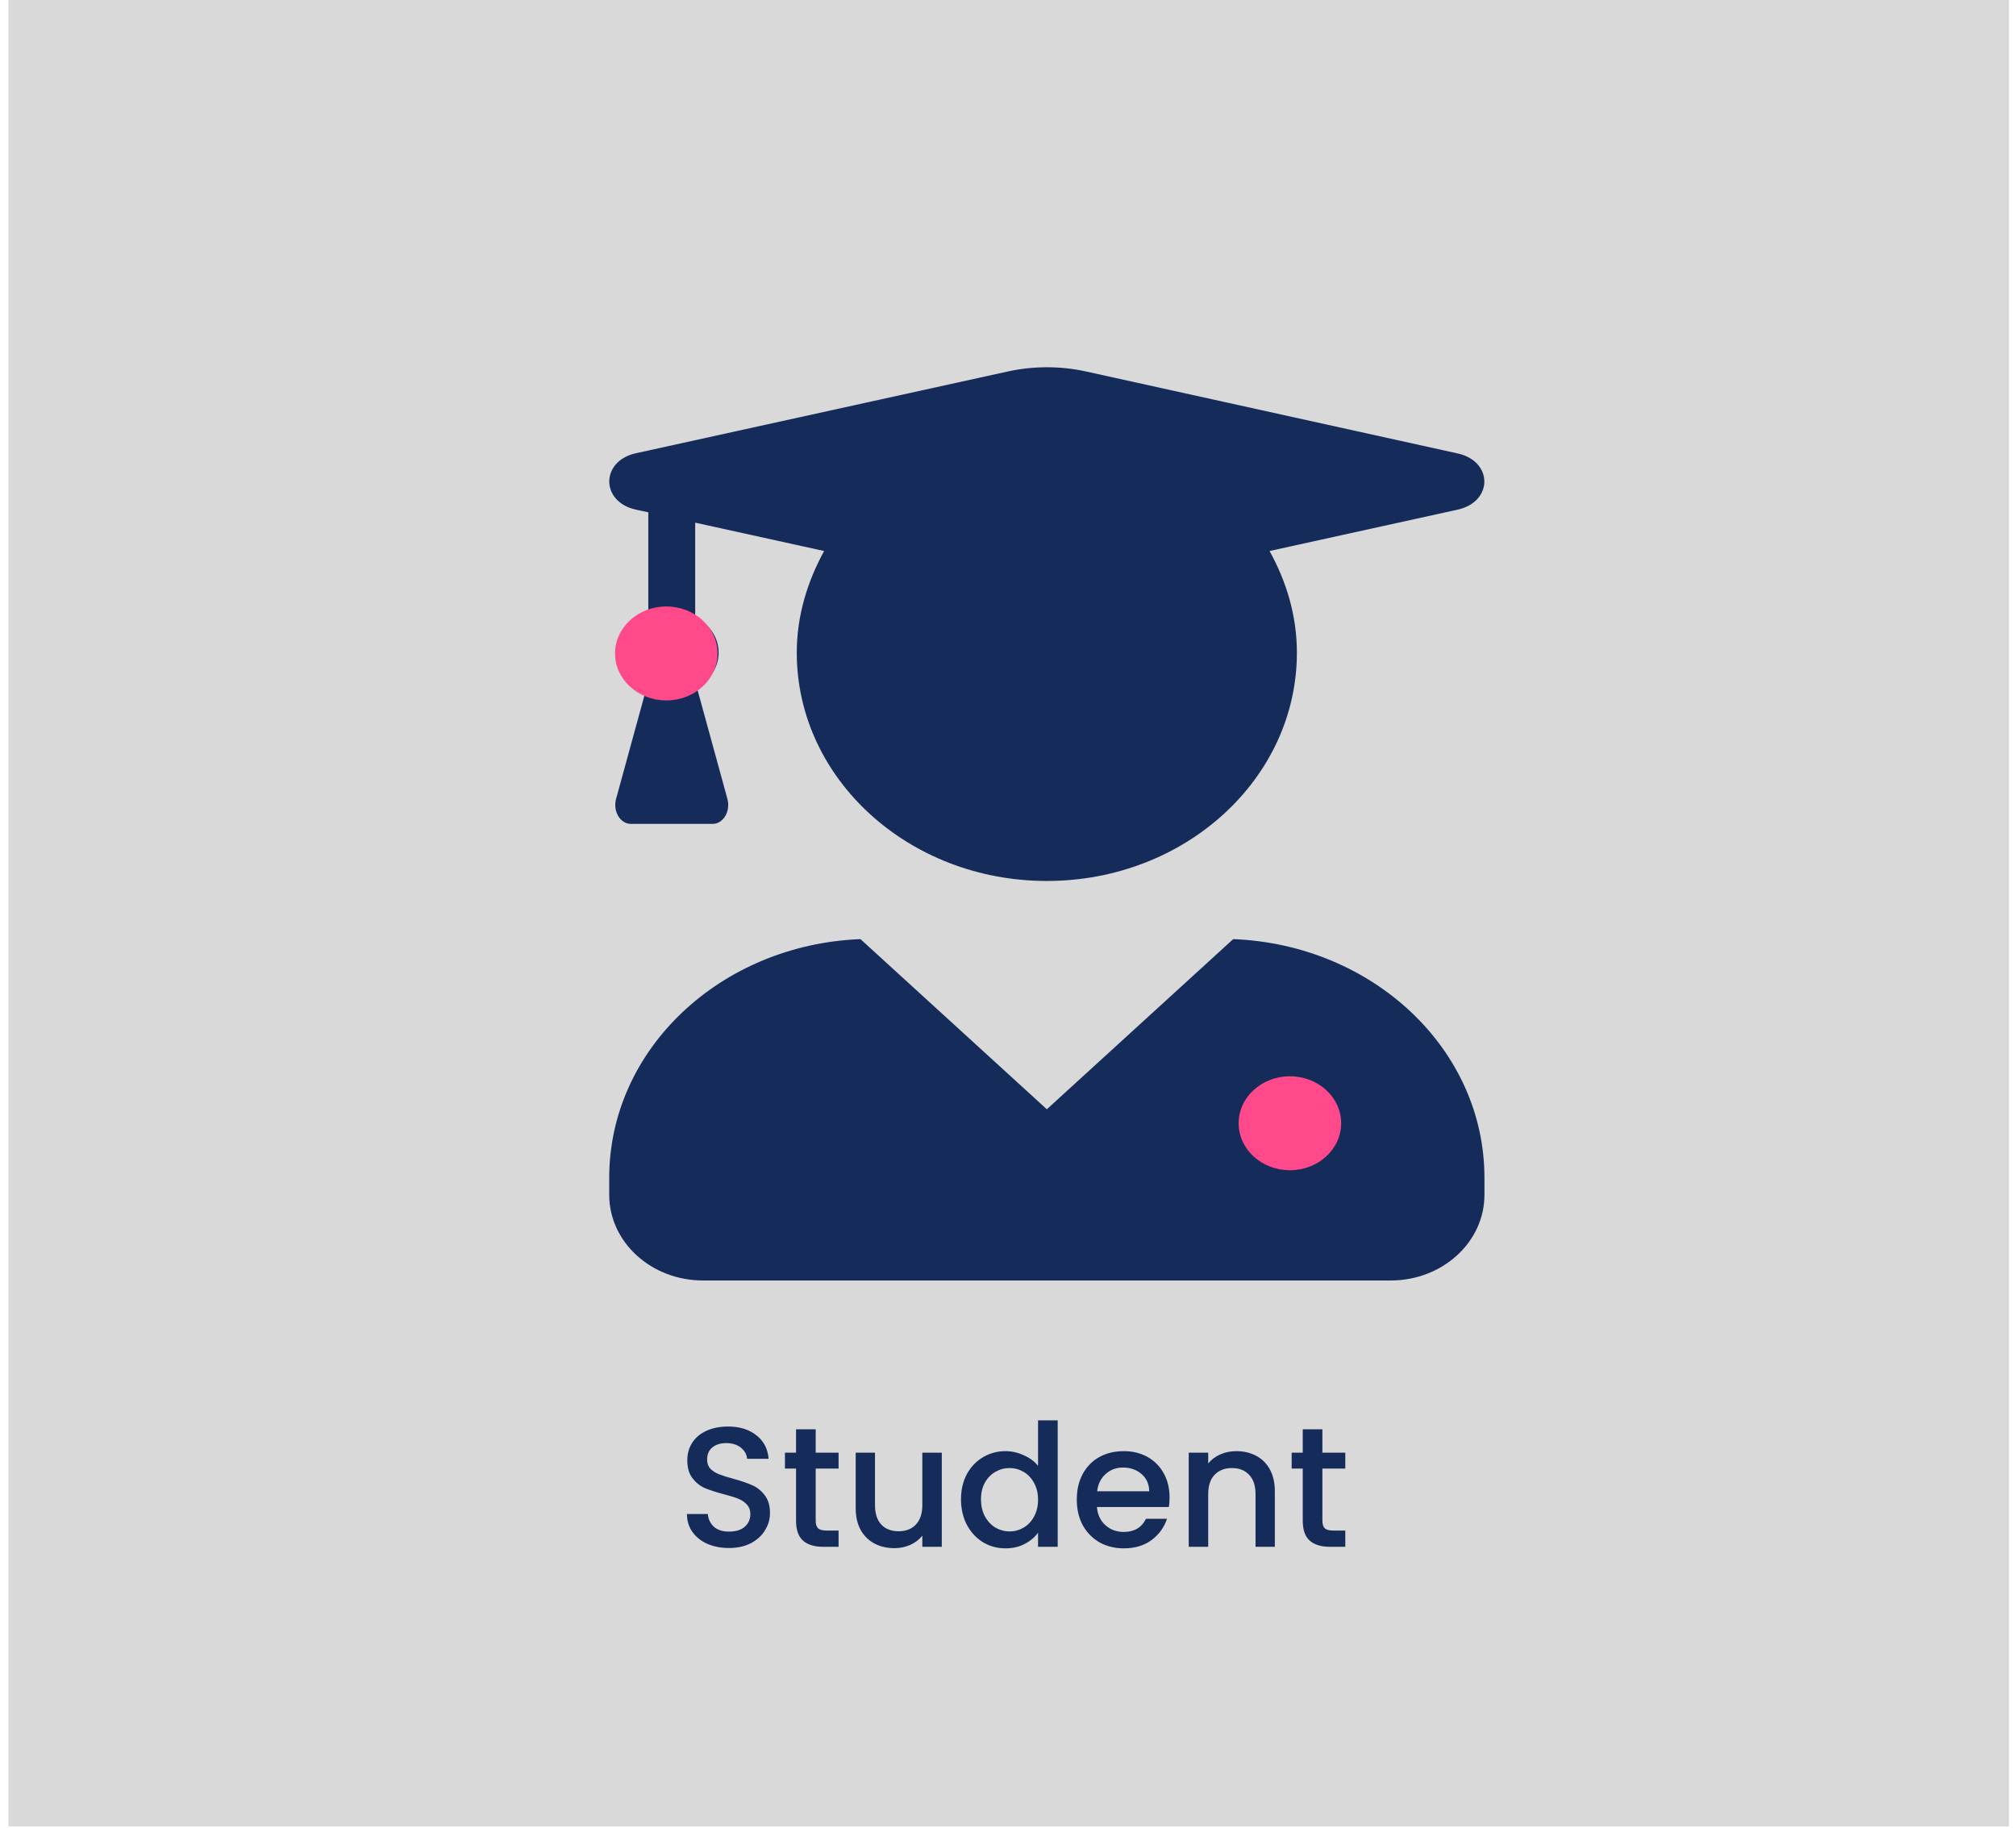
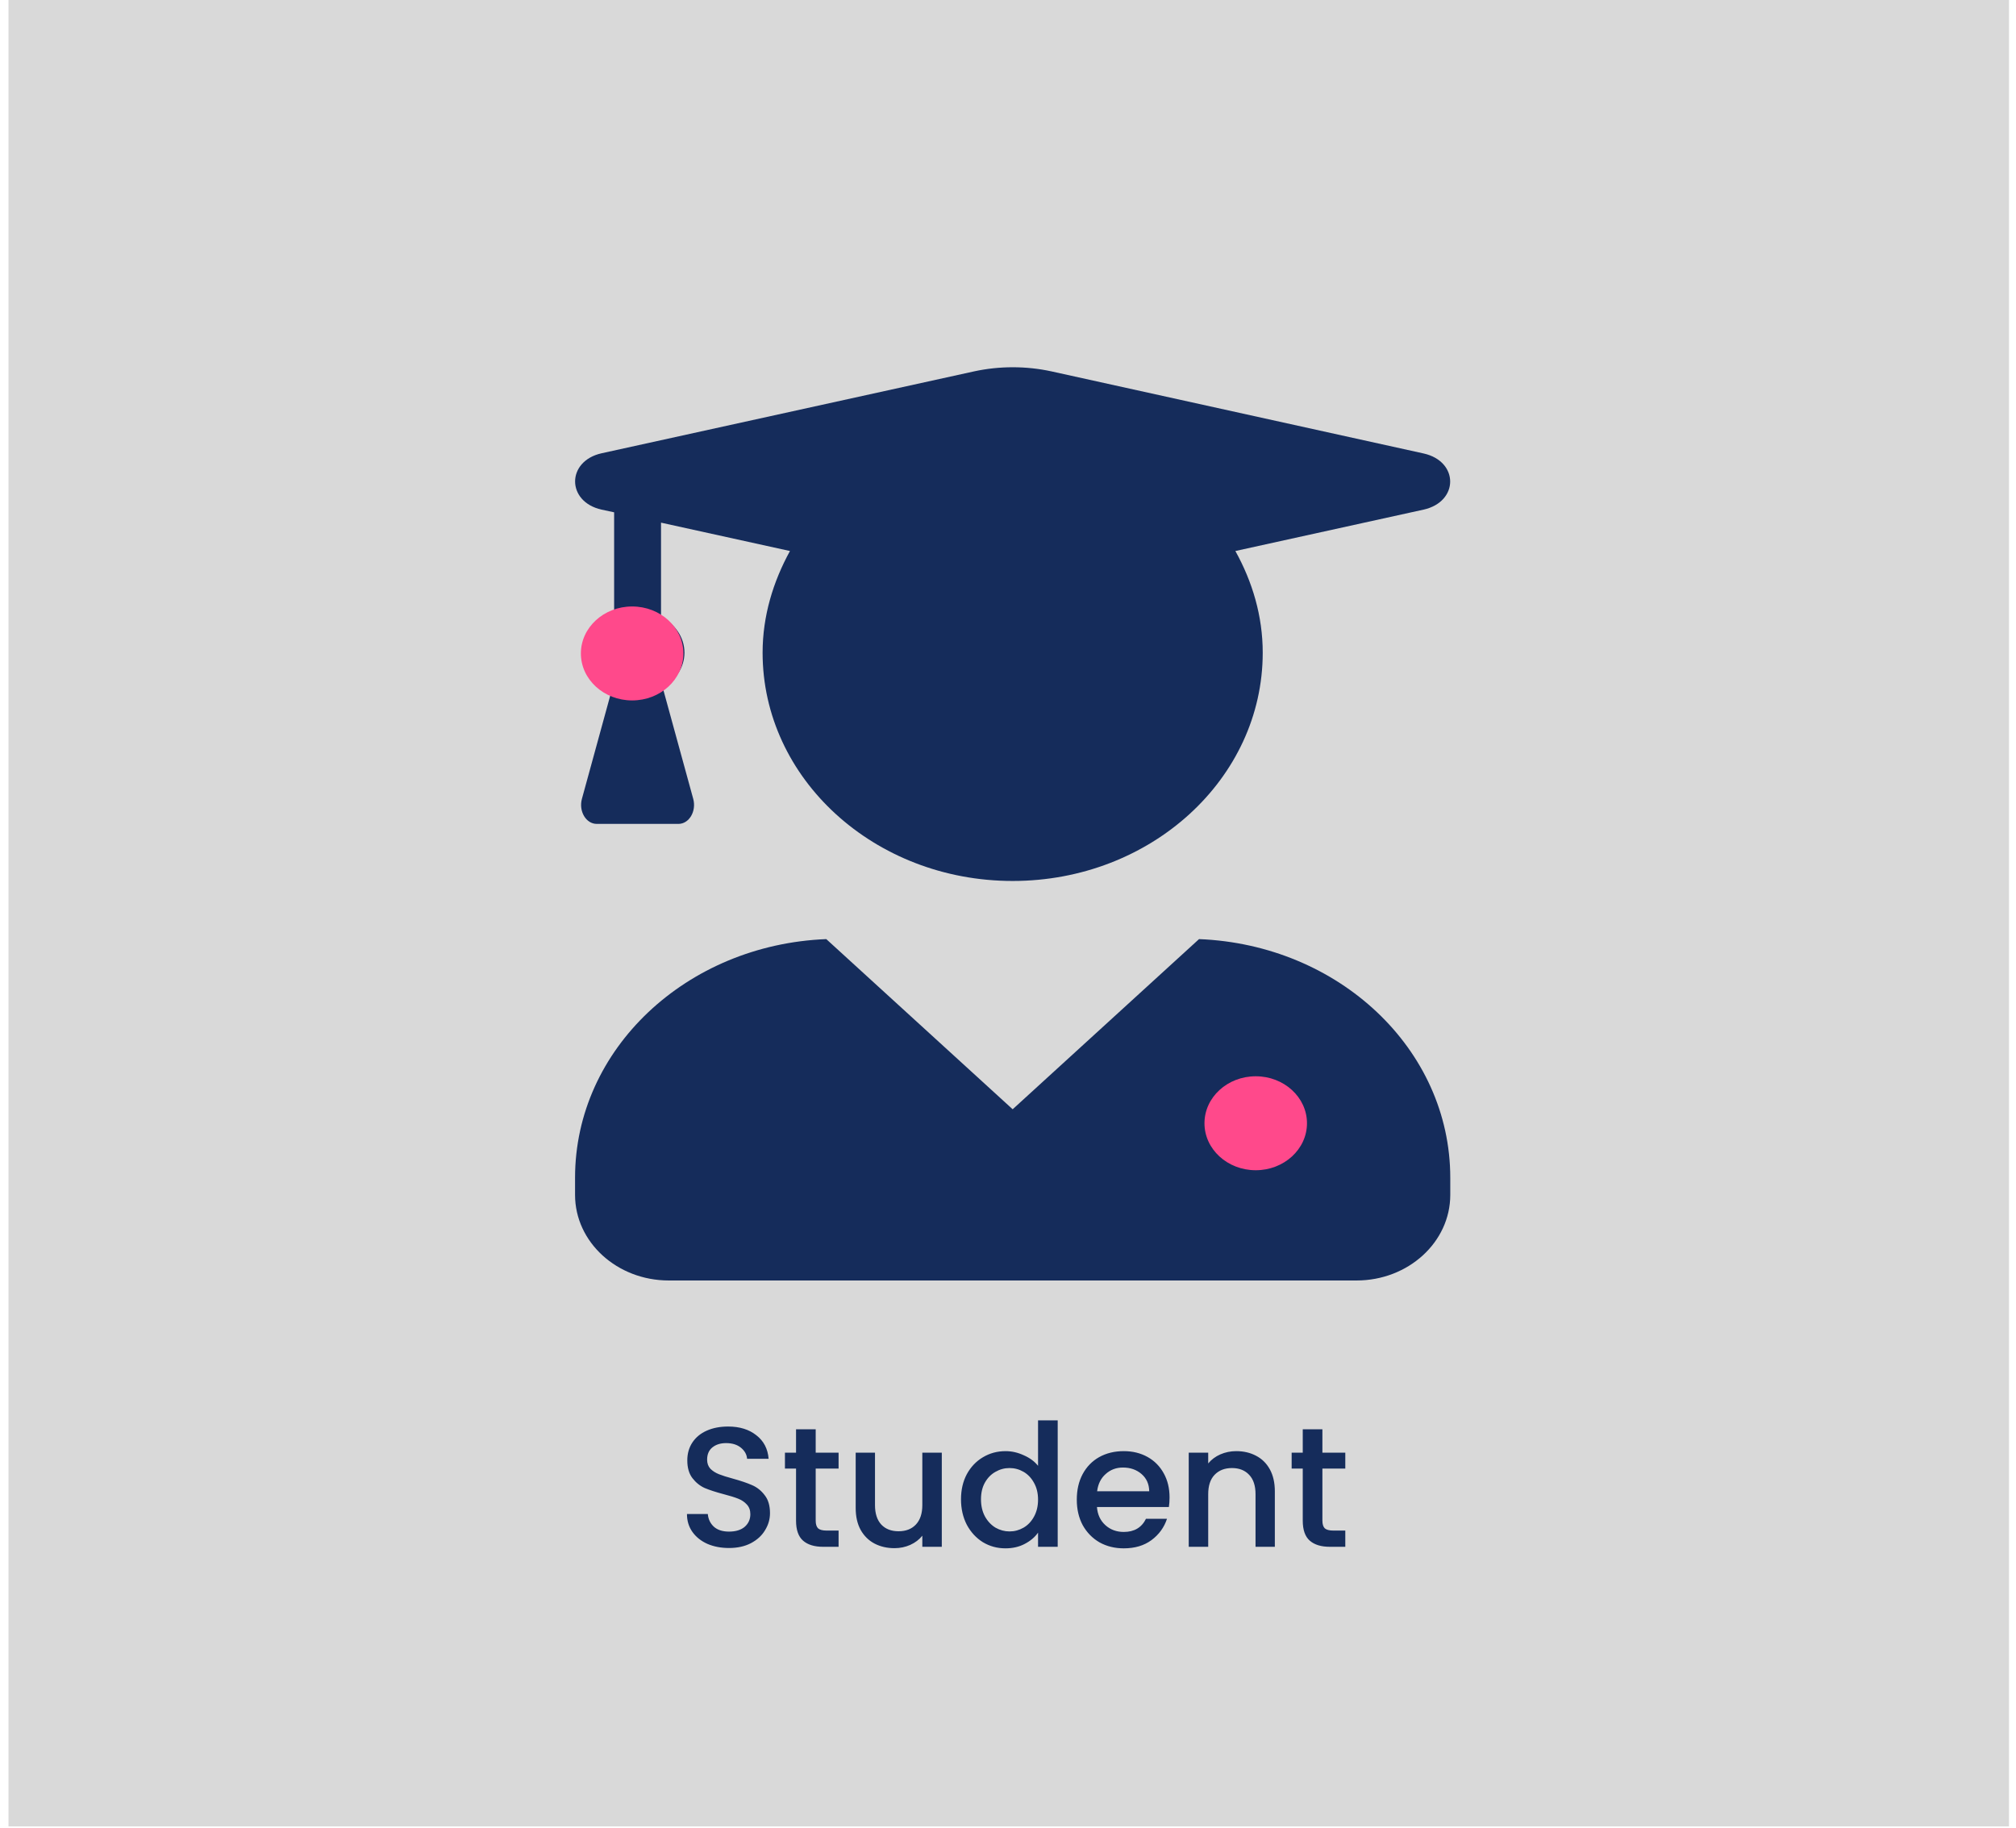
<svg xmlns="http://www.w3.org/2000/svg" width="236" height="214" viewBox="0 0 236 214" fill="none">
  <rect x="0.995" width="234.184" height="213.815" fill="#D9D9D9" />
  <path d="M85.338 181.225C84.405 181.225 83.565 181.065 82.818 180.745C82.072 180.412 81.485 179.945 81.058 179.345C80.632 178.745 80.418 178.045 80.418 177.245H82.858C82.912 177.845 83.145 178.338 83.558 178.725C83.985 179.112 84.578 179.305 85.338 179.305C86.125 179.305 86.738 179.118 87.178 178.745C87.618 178.358 87.838 177.865 87.838 177.265C87.838 176.798 87.698 176.418 87.418 176.125C87.151 175.832 86.811 175.605 86.398 175.445C85.998 175.285 85.438 175.112 84.718 174.925C83.811 174.685 83.072 174.445 82.498 174.205C81.938 173.952 81.458 173.565 81.058 173.045C80.658 172.525 80.458 171.832 80.458 170.965C80.458 170.165 80.658 169.465 81.058 168.865C81.458 168.265 82.018 167.805 82.738 167.485C83.458 167.165 84.291 167.005 85.238 167.005C86.585 167.005 87.685 167.345 88.538 168.025C89.405 168.692 89.885 169.612 89.978 170.785H87.458C87.418 170.278 87.178 169.845 86.738 169.485C86.298 169.125 85.718 168.945 84.998 168.945C84.345 168.945 83.811 169.112 83.398 169.445C82.985 169.778 82.778 170.258 82.778 170.885C82.778 171.312 82.905 171.665 83.158 171.945C83.425 172.212 83.758 172.425 84.158 172.585C84.558 172.745 85.105 172.918 85.798 173.105C86.718 173.358 87.465 173.612 88.038 173.865C88.625 174.118 89.118 174.512 89.518 175.045C89.931 175.565 90.138 176.265 90.138 177.145C90.138 177.852 89.945 178.518 89.558 179.145C89.185 179.772 88.632 180.278 87.898 180.665C87.178 181.038 86.325 181.225 85.338 181.225ZM95.488 171.925V178.025C95.488 178.438 95.582 178.738 95.768 178.925C95.968 179.098 96.302 179.185 96.768 179.185H98.168V181.085H96.368C95.342 181.085 94.555 180.845 94.008 180.365C93.462 179.885 93.188 179.105 93.188 178.025V171.925H91.888V170.065H93.188V167.325H95.488V170.065H98.168V171.925H95.488ZM110.25 170.065V181.085H107.97V179.785C107.61 180.238 107.137 180.598 106.55 180.865C105.977 181.118 105.363 181.245 104.71 181.245C103.843 181.245 103.063 181.065 102.37 180.705C101.69 180.345 101.15 179.812 100.75 179.105C100.363 178.398 100.17 177.545 100.17 176.545V170.065H102.43V176.205C102.43 177.192 102.677 177.952 103.17 178.485C103.663 179.005 104.337 179.265 105.19 179.265C106.043 179.265 106.717 179.005 107.21 178.485C107.717 177.952 107.97 177.192 107.97 176.205V170.065H110.25ZM112.498 175.525C112.498 174.418 112.725 173.438 113.178 172.585C113.645 171.732 114.271 171.072 115.058 170.605C115.858 170.125 116.745 169.885 117.718 169.885C118.438 169.885 119.145 170.045 119.838 170.365C120.545 170.672 121.105 171.085 121.518 171.605V166.285H123.818V181.085H121.518V179.425C121.145 179.958 120.625 180.398 119.958 180.745C119.305 181.092 118.551 181.265 117.698 181.265C116.738 181.265 115.858 181.025 115.058 180.545C114.271 180.052 113.645 179.372 113.178 178.505C112.725 177.625 112.498 176.632 112.498 175.525ZM121.518 175.565C121.518 174.805 121.358 174.145 121.038 173.585C120.731 173.025 120.325 172.598 119.818 172.305C119.311 172.012 118.765 171.865 118.178 171.865C117.591 171.865 117.045 172.012 116.538 172.305C116.031 172.585 115.618 173.005 115.298 173.565C114.991 174.112 114.838 174.765 114.838 175.525C114.838 176.285 114.991 176.952 115.298 177.525C115.618 178.098 116.031 178.538 116.538 178.845C117.058 179.138 117.605 179.285 118.178 179.285C118.765 179.285 119.311 179.138 119.818 178.845C120.325 178.552 120.731 178.125 121.038 177.565C121.358 176.992 121.518 176.325 121.518 175.565ZM136.913 175.305C136.913 175.718 136.886 176.092 136.833 176.425H128.413C128.479 177.305 128.806 178.012 129.393 178.545C129.979 179.078 130.699 179.345 131.553 179.345C132.779 179.345 133.646 178.832 134.153 177.805H136.613C136.279 178.818 135.673 179.652 134.793 180.305C133.926 180.945 132.846 181.265 131.553 181.265C130.499 181.265 129.553 181.032 128.713 180.565C127.886 180.085 127.233 179.418 126.753 178.565C126.286 177.698 126.053 176.698 126.053 175.565C126.053 174.432 126.279 173.438 126.733 172.585C127.199 171.718 127.846 171.052 128.673 170.585C129.513 170.118 130.473 169.885 131.553 169.885C132.593 169.885 133.519 170.112 134.333 170.565C135.146 171.018 135.779 171.658 136.233 172.485C136.686 173.298 136.913 174.238 136.913 175.305ZM134.533 174.585C134.519 173.745 134.219 173.072 133.633 172.565C133.046 172.058 132.319 171.805 131.453 171.805C130.666 171.805 129.993 172.058 129.433 172.565C128.873 173.058 128.539 173.732 128.433 174.585H134.533ZM144.717 169.885C145.583 169.885 146.357 170.065 147.037 170.425C147.73 170.785 148.27 171.318 148.657 172.025C149.043 172.732 149.237 173.585 149.237 174.585V181.085H146.977V174.925C146.977 173.938 146.73 173.185 146.237 172.665C145.743 172.132 145.07 171.865 144.217 171.865C143.363 171.865 142.683 172.132 142.177 172.665C141.683 173.185 141.437 173.938 141.437 174.925V181.085H139.157V170.065H141.437V171.325C141.81 170.872 142.283 170.518 142.857 170.265C143.443 170.012 144.063 169.885 144.717 169.885ZM154.805 171.925V178.025C154.805 178.438 154.898 178.738 155.085 178.925C155.285 179.098 155.618 179.185 156.085 179.185H157.485V181.085H155.685C154.658 181.085 153.872 180.845 153.325 180.365C152.778 179.885 152.505 179.105 152.505 178.025V171.925H151.205V170.065H152.505V167.325H154.805V170.065H157.485V171.925H154.805Z" fill="#152C5B" />
-   <path d="M144.363 109.942L122.546 129.862L100.728 109.942C84.377 110.59 71.318 122.805 71.318 137.88V139.885C71.318 145.418 76.235 149.907 82.296 149.907H162.796C168.857 149.907 173.774 145.418 173.774 139.885V137.88C173.774 122.805 160.715 110.59 144.363 109.942ZM74.428 59.663L75.892 59.976V72.17C74.291 73.047 73.148 74.571 73.148 76.409C73.148 78.162 74.2 79.624 75.686 80.522L72.119 93.53C71.73 94.971 72.599 96.454 73.857 96.454H83.416C84.674 96.454 85.543 94.971 85.154 93.53L81.587 80.522C83.073 79.624 84.125 78.162 84.125 76.409C84.125 74.571 82.982 73.047 81.381 72.17V61.187L96.475 64.507C94.508 68.098 93.273 72.107 93.273 76.409C93.273 91.171 106.377 103.135 122.546 103.135C138.715 103.135 151.819 91.171 151.819 76.409C151.819 72.107 150.607 68.098 148.617 64.507L170.641 59.663C174.803 58.744 174.803 54.004 170.641 53.085L127.097 43.48C124.124 42.833 120.991 42.833 118.018 43.48L74.428 53.064C70.289 53.983 70.289 58.744 74.428 59.663Z" fill="#152C5B" />
-   <ellipse cx="78" cy="76.5" rx="6" ry="5.5" fill="#FF498B" />
-   <ellipse cx="151" cy="131.5" rx="6" ry="5.5" fill="#FF498B" />
+   <path d="M140.363 109.942L118.546 129.862L96.728 109.942C80.377 110.59 67.318 122.805 67.318 137.88V139.885C67.318 145.418 72.235 149.907 78.296 149.907H158.796C164.857 149.907 169.774 145.418 169.774 139.885V137.88C169.774 122.805 156.715 110.59 140.363 109.942ZM70.428 59.663L71.892 59.976V72.17C70.291 73.047 69.148 74.571 69.148 76.409C69.148 78.162 70.2 79.624 71.686 80.522L68.119 93.53C67.73 94.971 68.599 96.454 69.857 96.454H79.416C80.674 96.454 81.543 94.971 81.154 93.53L77.587 80.522C79.073 79.624 80.125 78.162 80.125 76.409C80.125 74.571 78.982 73.047 77.381 72.17V61.187L92.475 64.507C90.508 68.098 89.273 72.107 89.273 76.409C89.273 91.171 102.377 103.135 118.546 103.135C134.715 103.135 147.819 91.171 147.819 76.409C147.819 72.107 146.607 68.098 144.617 64.507L166.641 59.663C170.803 58.744 170.803 54.004 166.641 53.085L123.097 43.48C120.124 42.833 116.991 42.833 114.018 43.48L70.428 53.064C66.289 53.983 66.289 58.744 70.428 59.663Z" fill="#152C5B" />
+   <ellipse cx="74" cy="76.5" rx="6" ry="5.5" fill="#FF498B" />
+   <ellipse cx="147" cy="131.5" rx="6" ry="5.5" fill="#FF498B" />
</svg>
